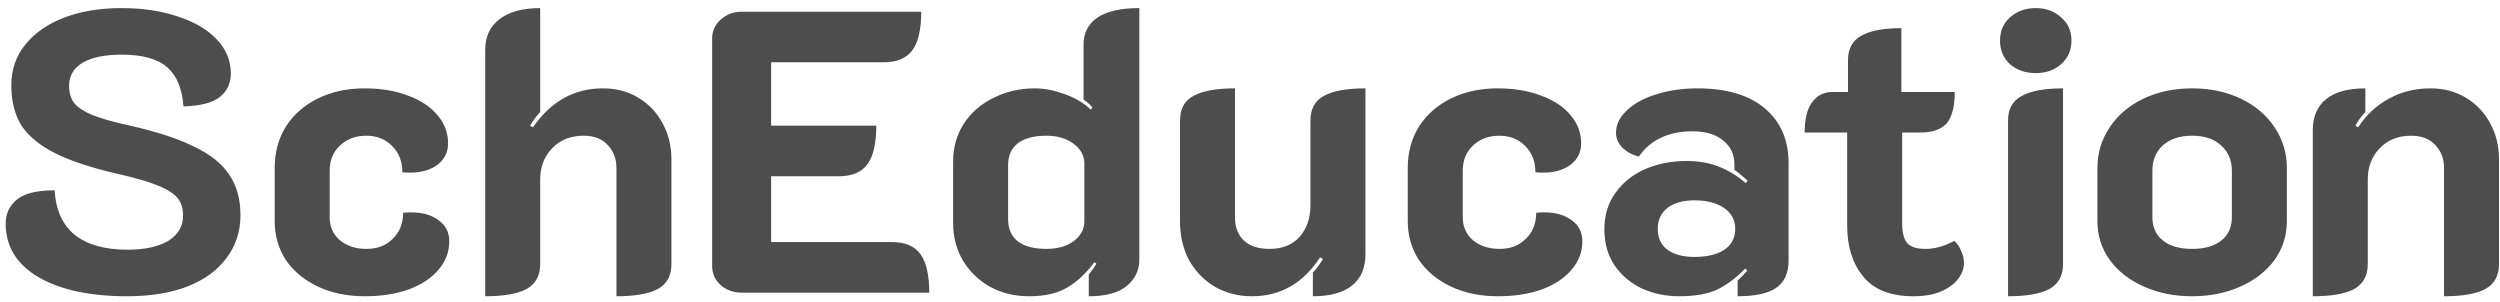
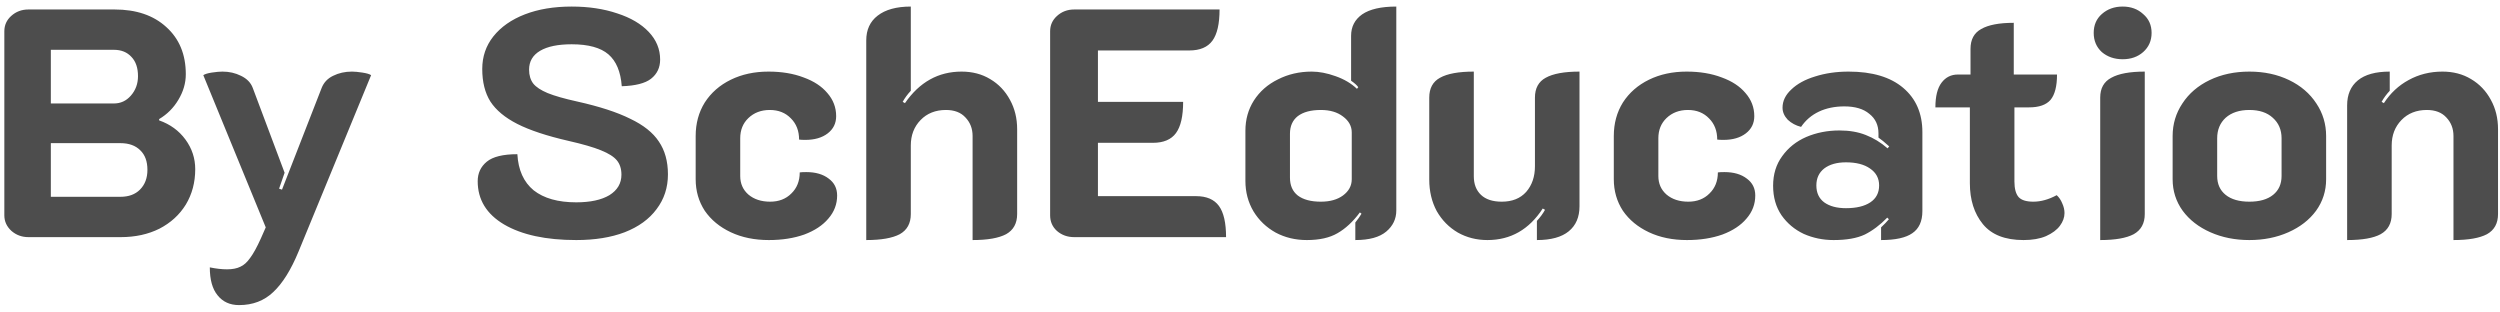
- <svg xmlns="http://www.w3.org/2000/svg" width="299" height="36" viewBox="0 0 299 36" fill="none">
-   <path d="M15.224 35.432C10.744 35.432 7.192 34.664 4.568 33.128C1.976 31.592 0.68 29.464 0.68 26.744C0.68 25.56 1.128 24.6 2.024 23.864C2.92 23.128 4.424 22.76 6.536 22.76C6.664 25.096 7.464 26.872 8.936 28.088C10.44 29.272 12.536 29.864 15.224 29.864C17.304 29.864 18.936 29.512 20.12 28.808C21.304 28.072 21.896 27.064 21.896 25.784C21.896 24.92 21.672 24.216 21.224 23.672C20.776 23.128 19.992 22.632 18.872 22.184C17.784 21.736 16.184 21.272 14.072 20.792C10.872 20.056 8.36 19.224 6.536 18.296C4.712 17.368 3.384 16.264 2.552 14.984C1.752 13.704 1.352 12.104 1.352 10.184C1.352 8.36 1.896 6.76 2.984 5.384C4.104 3.976 5.656 2.888 7.64 2.12C9.624 1.352 11.928 0.968 14.552 0.968C17.048 0.968 19.288 1.304 21.272 1.976C23.256 2.616 24.808 3.528 25.928 4.712C27.048 5.896 27.608 7.256 27.608 8.792C27.608 9.976 27.16 10.92 26.264 11.624C25.4 12.296 23.96 12.664 21.944 12.728C21.784 10.584 21.128 9.016 19.976 8.024C18.824 7.032 17.016 6.536 14.552 6.536C12.536 6.536 10.984 6.856 9.896 7.496C8.808 8.136 8.264 9.064 8.264 10.28C8.264 11.112 8.472 11.8 8.888 12.344C9.304 12.856 10.008 13.32 11 13.736C12.024 14.152 13.48 14.568 15.368 14.984C18.664 15.72 21.272 16.568 23.192 17.528C25.144 18.456 26.552 19.576 27.416 20.888C28.312 22.2 28.76 23.816 28.76 25.736C28.76 27.688 28.2 29.4 27.08 30.872C25.992 32.344 24.424 33.48 22.376 34.28C20.36 35.048 17.976 35.432 15.224 35.432ZM43.653 35.432C41.541 35.432 39.669 35.048 38.037 34.28C36.405 33.512 35.125 32.456 34.197 31.112C33.301 29.736 32.853 28.184 32.853 26.456V20.072C32.853 18.216 33.301 16.568 34.197 15.128C35.125 13.688 36.405 12.568 38.037 11.768C39.669 10.968 41.525 10.568 43.605 10.568C45.557 10.568 47.285 10.856 48.789 11.432C50.293 11.976 51.461 12.744 52.293 13.736C53.157 14.728 53.589 15.864 53.589 17.144C53.589 18.2 53.173 19.048 52.341 19.688C51.509 20.328 50.405 20.648 49.029 20.648C48.613 20.648 48.309 20.632 48.117 20.6C48.117 19.32 47.717 18.28 46.917 17.48C46.117 16.648 45.077 16.232 43.797 16.232C42.517 16.232 41.461 16.632 40.629 17.432C39.829 18.2 39.429 19.192 39.429 20.408V25.976C39.429 27.096 39.829 28.008 40.629 28.712C41.461 29.416 42.533 29.768 43.845 29.768C45.125 29.768 46.165 29.368 46.965 28.568C47.797 27.768 48.213 26.728 48.213 25.448C48.437 25.416 48.757 25.4 49.173 25.4C50.549 25.4 51.653 25.72 52.485 26.36C53.317 26.968 53.733 27.8 53.733 28.856C53.733 30.136 53.301 31.272 52.437 32.264C51.605 33.256 50.421 34.04 48.885 34.616C47.349 35.16 45.605 35.432 43.653 35.432ZM58.031 5.96C58.031 4.392 58.591 3.176 59.711 2.312C60.863 1.416 62.495 0.968 64.607 0.968V13.4C64.127 13.912 63.727 14.456 63.407 15.032L63.743 15.224C65.887 12.12 68.671 10.568 72.095 10.568C73.695 10.568 75.103 10.936 76.319 11.672C77.567 12.408 78.543 13.432 79.247 14.744C79.951 16.024 80.303 17.464 80.303 19.064V31.592C80.303 32.968 79.759 33.96 78.671 34.568C77.583 35.144 75.935 35.432 73.727 35.432V20.072C73.727 18.984 73.375 18.072 72.671 17.336C71.999 16.6 71.039 16.232 69.791 16.232C68.255 16.232 67.007 16.728 66.047 17.72C65.087 18.712 64.607 19.96 64.607 21.464V31.592C64.607 32.968 64.063 33.96 62.975 34.568C61.887 35.144 60.239 35.432 58.031 35.432V5.96ZM85.171 4.616C85.171 3.72 85.507 2.968 86.179 2.36C86.883 1.72 87.731 1.4 88.723 1.4H110.179C110.179 3.512 109.827 5.048 109.123 6.008C108.419 6.968 107.283 7.448 105.715 7.448H92.227V15.032H104.803C104.803 17.144 104.451 18.68 103.747 19.64C103.043 20.6 101.907 21.08 100.339 21.08H92.227V28.952H106.723C108.259 28.952 109.379 29.432 110.083 30.392C110.787 31.352 111.139 32.888 111.139 35H88.723C87.731 35 86.883 34.696 86.179 34.088C85.507 33.48 85.171 32.712 85.171 31.784V4.616ZM123.066 35.432C121.37 35.432 119.834 35.064 118.458 34.328C117.082 33.56 115.994 32.52 115.194 31.208C114.394 29.864 113.994 28.36 113.994 26.696V19.304C113.994 17.64 114.41 16.152 115.242 14.84C116.106 13.496 117.29 12.456 118.794 11.72C120.298 10.952 121.962 10.568 123.786 10.568C124.874 10.568 126.042 10.792 127.29 11.24C128.57 11.688 129.626 12.312 130.458 13.112L130.65 12.872C130.49 12.616 130.138 12.296 129.594 11.912V5.288C129.594 3.944 130.138 2.888 131.226 2.12C132.346 1.352 134.026 0.968 136.266 0.968V31.064C136.266 32.312 135.77 33.352 134.778 34.184C133.786 35.016 132.266 35.432 130.218 35.432V32.84C130.602 32.36 130.906 31.928 131.13 31.544L130.89 31.352C129.866 32.728 128.762 33.752 127.578 34.424C126.426 35.096 124.922 35.432 123.066 35.432ZM125.13 29.768C126.474 29.768 127.562 29.464 128.394 28.856C129.258 28.216 129.69 27.416 129.69 26.456V19.544C129.69 18.616 129.258 17.832 128.394 17.192C127.562 16.552 126.474 16.232 125.13 16.232C123.658 16.232 122.522 16.536 121.722 17.144C120.954 17.752 120.57 18.616 120.57 19.736V26.216C120.57 27.368 120.954 28.248 121.722 28.856C122.522 29.464 123.658 29.768 125.13 29.768ZM163.306 30.44C163.306 32.04 162.778 33.272 161.722 34.136C160.666 35 159.098 35.432 157.018 35.432V32.6C157.498 32.088 157.898 31.544 158.218 30.968L157.882 30.776C155.866 33.88 153.146 35.432 149.722 35.432C148.122 35.432 146.666 35.064 145.354 34.328C144.042 33.56 143.002 32.504 142.234 31.16C141.498 29.784 141.13 28.232 141.13 26.504V14.408C141.13 13.032 141.658 12.056 142.714 11.48C143.802 10.872 145.466 10.568 147.706 10.568V26.024C147.706 27.176 148.058 28.088 148.762 28.76C149.466 29.432 150.49 29.768 151.834 29.768C153.37 29.768 154.57 29.288 155.434 28.328C156.298 27.336 156.73 26.072 156.73 24.536V14.408C156.73 13.032 157.258 12.056 158.314 11.48C159.402 10.872 161.066 10.568 163.306 10.568V30.44ZM179.169 35.432C177.057 35.432 175.185 35.048 173.553 34.28C171.921 33.512 170.641 32.456 169.713 31.112C168.817 29.736 168.369 28.184 168.369 26.456V20.072C168.369 18.216 168.817 16.568 169.713 15.128C170.641 13.688 171.921 12.568 173.553 11.768C175.185 10.968 177.041 10.568 179.121 10.568C181.073 10.568 182.801 10.856 184.305 11.432C185.809 11.976 186.977 12.744 187.809 13.736C188.673 14.728 189.105 15.864 189.105 17.144C189.105 18.2 188.689 19.048 187.857 19.688C187.025 20.328 185.921 20.648 184.545 20.648C184.129 20.648 183.825 20.632 183.633 20.6C183.633 19.32 183.233 18.28 182.433 17.48C181.633 16.648 180.593 16.232 179.313 16.232C178.033 16.232 176.977 16.632 176.145 17.432C175.345 18.2 174.945 19.192 174.945 20.408V25.976C174.945 27.096 175.345 28.008 176.145 28.712C176.977 29.416 178.049 29.768 179.361 29.768C180.641 29.768 181.681 29.368 182.481 28.568C183.313 27.768 183.729 26.728 183.729 25.448C183.953 25.416 184.273 25.4 184.689 25.4C186.065 25.4 187.169 25.72 188.001 26.36C188.833 26.968 189.249 27.8 189.249 28.856C189.249 30.136 188.817 31.272 187.953 32.264C187.121 33.256 185.937 34.04 184.401 34.616C182.865 35.16 181.121 35.432 179.169 35.432ZM200.811 35.432C199.243 35.432 197.771 35.128 196.395 34.52C195.051 33.88 193.963 32.968 193.131 31.784C192.299 30.568 191.883 29.112 191.883 27.416C191.883 25.72 192.331 24.264 193.227 23.048C194.123 21.8 195.307 20.856 196.779 20.216C198.283 19.576 199.915 19.256 201.675 19.256C203.147 19.256 204.443 19.48 205.563 19.928C206.715 20.376 207.787 21.032 208.779 21.896L209.019 21.608C208.347 21 207.819 20.568 207.435 20.312V19.688C207.435 18.472 206.987 17.512 206.091 16.808C205.227 16.072 203.995 15.704 202.395 15.704C200.987 15.704 199.739 15.96 198.651 16.472C197.563 16.984 196.683 17.736 196.011 18.728C195.243 18.536 194.587 18.184 194.043 17.672C193.531 17.128 193.275 16.536 193.275 15.896C193.275 14.904 193.707 14.008 194.571 13.208C195.435 12.376 196.603 11.736 198.075 11.288C199.579 10.808 201.227 10.568 203.019 10.568C206.507 10.568 209.195 11.368 211.083 12.968C212.971 14.568 213.915 16.744 213.915 19.496V31.16C213.915 32.664 213.419 33.752 212.427 34.424C211.467 35.096 209.931 35.432 207.819 35.432V33.56C208.299 33.112 208.683 32.712 208.971 32.36L208.731 32.12C207.675 33.208 206.571 34.04 205.419 34.616C204.267 35.16 202.731 35.432 200.811 35.432ZM202.635 30.728C204.171 30.728 205.371 30.44 206.235 29.864C207.099 29.288 207.531 28.456 207.531 27.368C207.531 26.312 207.083 25.48 206.187 24.872C205.323 24.264 204.139 23.96 202.635 23.96C201.291 23.96 200.219 24.264 199.419 24.872C198.651 25.48 198.267 26.312 198.267 27.368C198.267 28.456 198.651 29.288 199.419 29.864C200.219 30.44 201.291 30.728 202.635 30.728ZM228.844 35.432C226.124 35.432 224.124 34.648 222.844 33.08C221.564 31.512 220.924 29.496 220.924 27.032V15.848H215.836C215.836 14.216 216.14 13 216.748 12.2C217.356 11.4 218.156 11 219.148 11H221.02V7.208C221.02 5.832 221.548 4.856 222.604 4.28C223.66 3.672 225.26 3.368 227.404 3.368V11H233.788C233.788 12.728 233.468 13.976 232.828 14.744C232.188 15.48 231.132 15.848 229.66 15.848H227.5V26.792C227.5 27.848 227.708 28.616 228.124 29.096C228.54 29.544 229.26 29.768 230.284 29.768C231.404 29.768 232.556 29.448 233.74 28.808C234.092 29.128 234.364 29.528 234.556 30.008C234.78 30.488 234.892 30.968 234.892 31.448C234.892 32.088 234.668 32.712 234.22 33.32C233.772 33.928 233.084 34.44 232.156 34.856C231.26 35.24 230.156 35.432 228.844 35.432ZM243.475 8.744C242.259 8.744 241.235 8.392 240.403 7.688C239.603 6.952 239.203 6.008 239.203 4.856C239.203 3.704 239.603 2.776 240.403 2.072C241.235 1.336 242.259 0.968 243.475 0.968C244.691 0.968 245.699 1.336 246.499 2.072C247.331 2.776 247.747 3.704 247.747 4.856C247.747 6.008 247.331 6.952 246.499 7.688C245.699 8.392 244.691 8.744 243.475 8.744ZM240.163 14.408C240.163 13.032 240.707 12.056 241.795 11.48C242.883 10.872 244.531 10.568 246.739 10.568V31.592C246.739 32.968 246.195 33.96 245.107 34.568C244.019 35.144 242.371 35.432 240.163 35.432V14.408ZM262.18 35.432C260.068 35.432 258.148 35.048 256.42 34.28C254.692 33.512 253.332 32.456 252.34 31.112C251.348 29.736 250.852 28.184 250.852 26.456V20.072C250.852 18.312 251.332 16.712 252.292 15.272C253.252 13.8 254.596 12.648 256.324 11.816C258.052 10.984 260.004 10.568 262.18 10.568C264.356 10.568 266.308 10.984 268.036 11.816C269.764 12.648 271.108 13.8 272.068 15.272C273.028 16.712 273.508 18.312 273.508 20.072V26.456C273.508 28.184 273.012 29.736 272.02 31.112C271.028 32.456 269.668 33.512 267.94 34.28C266.212 35.048 264.292 35.432 262.18 35.432ZM262.18 29.768C263.684 29.768 264.852 29.432 265.684 28.76C266.516 28.088 266.932 27.16 266.932 25.976V20.408C266.932 19.16 266.5 18.152 265.636 17.384C264.804 16.616 263.652 16.232 262.18 16.232C260.708 16.232 259.54 16.616 258.676 17.384C257.844 18.152 257.428 19.16 257.428 20.408V25.976C257.428 27.16 257.844 28.088 258.676 28.76C259.508 29.432 260.676 29.768 262.18 29.768ZM276.609 15.56C276.609 13.96 277.137 12.728 278.193 11.864C279.249 11 280.817 10.568 282.897 10.568V13.4C282.417 13.912 282.017 14.456 281.697 15.032L282.033 15.224C282.993 13.752 284.209 12.616 285.681 11.816C287.185 10.984 288.849 10.568 290.673 10.568C292.273 10.568 293.681 10.936 294.897 11.672C296.145 12.408 297.121 13.432 297.825 14.744C298.529 16.024 298.881 17.464 298.881 19.064V31.592C298.881 32.968 298.337 33.96 297.249 34.568C296.161 35.144 294.513 35.432 292.305 35.432V20.072C292.305 18.984 291.953 18.072 291.249 17.336C290.577 16.6 289.617 16.232 288.369 16.232C286.833 16.232 285.585 16.728 284.625 17.72C283.665 18.712 283.185 19.96 283.185 21.464V31.592C283.185 32.968 282.641 33.96 281.553 34.568C280.497 35.144 278.849 35.432 276.609 35.432V15.56Z" fill="#4D4D4D" />
+ <svg xmlns="http://www.w3.org/2000/svg" width="369" height="46" viewBox="0 0 369 46" fill="none">
+   <path d="M4.192 35C3.232 35 2.4 34.696 1.696 34.088C0.992 33.448 0.64 32.68 0.64 31.784V4.616C0.64 3.72 0.976 2.968 1.648 2.36C2.352 1.72 3.2 1.4 4.192 1.4H16.912C20.112 1.4 22.656 2.264 24.544 3.992C26.464 5.72 27.424 8.04 27.424 10.952C27.424 12.264 27.056 13.528 26.32 14.744C25.616 15.928 24.672 16.872 23.488 17.576V17.768C25.12 18.344 26.416 19.288 27.376 20.6C28.336 21.912 28.816 23.368 28.816 24.968C28.816 26.92 28.352 28.664 27.424 30.2C26.496 31.704 25.2 32.888 23.536 33.752C21.872 34.584 19.968 35 17.824 35H4.192ZM16.816 15.272C17.808 15.272 18.64 14.888 19.312 14.12C20.016 13.32 20.368 12.36 20.368 11.24C20.368 10.024 20.048 9.08 19.408 8.408C18.768 7.704 17.904 7.352 16.816 7.352H7.504V15.272H16.816ZM17.776 29.048C18.992 29.048 19.952 28.696 20.656 27.992C21.392 27.256 21.76 26.28 21.76 25.064C21.76 23.816 21.408 22.856 20.704 22.184C20 21.48 19.024 21.128 17.776 21.128H7.504V29.048H17.776ZM35.288 45.032C33.944 45.032 32.888 44.552 32.12 43.592C31.352 42.664 30.968 41.288 30.968 39.464C31.896 39.656 32.744 39.752 33.512 39.752C34.312 39.752 34.968 39.624 35.48 39.368C35.992 39.144 36.472 38.712 36.92 38.072C37.4 37.432 37.928 36.472 38.504 35.192L39.224 33.56L30.008 11.096C30.232 10.936 30.648 10.808 31.256 10.712C31.896 10.616 32.424 10.568 32.84 10.568C33.832 10.568 34.744 10.776 35.576 11.192C36.44 11.608 37.016 12.2 37.304 12.968L42.008 25.496L41.192 27.848L41.624 27.992L47.48 12.968C47.8 12.168 48.36 11.576 49.16 11.192C49.992 10.776 50.92 10.568 51.944 10.568C52.36 10.568 52.872 10.616 53.48 10.712C54.12 10.808 54.552 10.936 54.776 11.096L44.072 37.112C42.952 39.832 41.704 41.832 40.328 43.112C38.984 44.392 37.304 45.032 35.288 45.032ZM85.052 35.432C80.572 35.432 77.02 34.664 74.396 33.128C71.804 31.592 70.508 29.464 70.508 26.744C70.508 25.56 70.956 24.6 71.852 23.864C72.748 23.128 74.252 22.76 76.364 22.76C76.492 25.096 77.292 26.872 78.764 28.088C80.268 29.272 82.364 29.864 85.052 29.864C87.132 29.864 88.764 29.512 89.948 28.808C91.132 28.072 91.724 27.064 91.724 25.784C91.724 24.92 91.5 24.216 91.052 23.672C90.604 23.128 89.82 22.632 88.7 22.184C87.612 21.736 86.012 21.272 83.9 20.792C80.7 20.056 78.188 19.224 76.364 18.296C74.54 17.368 73.212 16.264 72.38 14.984C71.58 13.704 71.18 12.104 71.18 10.184C71.18 8.36 71.724 6.76 72.812 5.384C73.932 3.976 75.484 2.888 77.468 2.12C79.452 1.352 81.756 0.968 84.38 0.968C86.876 0.968 89.116 1.304 91.1 1.976C93.084 2.616 94.636 3.528 95.756 4.712C96.876 5.896 97.436 7.256 97.436 8.792C97.436 9.976 96.988 10.92 96.092 11.624C95.228 12.296 93.788 12.664 91.772 12.728C91.612 10.584 90.956 9.016 89.804 8.024C88.652 7.032 86.844 6.536 84.38 6.536C82.364 6.536 80.812 6.856 79.724 7.496C78.636 8.136 78.092 9.064 78.092 10.28C78.092 11.112 78.3 11.8 78.716 12.344C79.132 12.856 79.836 13.32 80.828 13.736C81.852 14.152 83.308 14.568 85.196 14.984C88.492 15.72 91.1 16.568 93.02 17.528C94.972 18.456 96.38 19.576 97.244 20.888C98.14 22.2 98.588 23.816 98.588 25.736C98.588 27.688 98.028 29.4 96.908 30.872C95.82 32.344 94.252 33.48 92.204 34.28C90.188 35.048 87.804 35.432 85.052 35.432ZM113.481 35.432C111.369 35.432 109.497 35.048 107.865 34.28C106.233 33.512 104.953 32.456 104.025 31.112C103.129 29.736 102.681 28.184 102.681 26.456V20.072C102.681 18.216 103.129 16.568 104.025 15.128C104.953 13.688 106.233 12.568 107.865 11.768C109.497 10.968 111.353 10.568 113.433 10.568C115.385 10.568 117.113 10.856 118.617 11.432C120.121 11.976 121.289 12.744 122.121 13.736C122.985 14.728 123.417 15.864 123.417 17.144C123.417 18.2 123.001 19.048 122.169 19.688C121.337 20.328 120.233 20.648 118.857 20.648C118.441 20.648 118.137 20.632 117.945 20.6C117.945 19.32 117.545 18.28 116.745 17.48C115.945 16.648 114.905 16.232 113.625 16.232C112.345 16.232 111.289 16.632 110.457 17.432C109.657 18.2 109.257 19.192 109.257 20.408V25.976C109.257 27.096 109.657 28.008 110.457 28.712C111.289 29.416 112.361 29.768 113.673 29.768C114.953 29.768 115.993 29.368 116.793 28.568C117.625 27.768 118.041 26.728 118.041 25.448C118.265 25.416 118.585 25.4 119.001 25.4C120.377 25.4 121.481 25.72 122.313 26.36C123.145 26.968 123.561 27.8 123.561 28.856C123.561 30.136 123.129 31.272 122.265 32.264C121.433 33.256 120.249 34.04 118.713 34.616C117.177 35.16 115.433 35.432 113.481 35.432ZM127.859 5.96C127.859 4.392 128.419 3.176 129.539 2.312C130.691 1.416 132.323 0.968 134.435 0.968V13.4C133.955 13.912 133.555 14.456 133.235 15.032L133.571 15.224C135.715 12.12 138.499 10.568 141.923 10.568C143.523 10.568 144.931 10.936 146.147 11.672C147.395 12.408 148.371 13.432 149.075 14.744C149.779 16.024 150.131 17.464 150.131 19.064V31.592C150.131 32.968 149.587 33.96 148.499 34.568C147.411 35.144 145.763 35.432 143.555 35.432V20.072C143.555 18.984 143.203 18.072 142.499 17.336C141.827 16.6 140.867 16.232 139.619 16.232C138.083 16.232 136.835 16.728 135.875 17.72C134.915 18.712 134.435 19.96 134.435 21.464V31.592C134.435 32.968 133.891 33.96 132.803 34.568C131.715 35.144 130.067 35.432 127.859 35.432V5.96ZM154.999 4.616C154.999 3.72 155.335 2.968 156.007 2.36C156.711 1.72 157.559 1.4 158.551 1.4H180.007C180.007 3.512 179.655 5.048 178.951 6.008C178.247 6.968 177.111 7.448 175.543 7.448H162.055V15.032H174.631C174.631 17.144 174.279 18.68 173.575 19.64C172.871 20.6 171.735 21.08 170.167 21.08H162.055V28.952H176.551C178.087 28.952 179.207 29.432 179.911 30.392C180.615 31.352 180.967 32.888 180.967 35H158.551C157.559 35 156.711 34.696 156.007 34.088C155.335 33.48 154.999 32.712 154.999 31.784V4.616ZM192.894 35.432C191.198 35.432 189.662 35.064 188.286 34.328C186.91 33.56 185.822 32.52 185.022 31.208C184.222 29.864 183.822 28.36 183.822 26.696V19.304C183.822 17.64 184.238 16.152 185.07 14.84C185.934 13.496 187.118 12.456 188.622 11.72C190.126 10.952 191.79 10.568 193.614 10.568C194.702 10.568 195.87 10.792 197.118 11.24C198.398 11.688 199.454 12.312 200.286 13.112L200.478 12.872C200.318 12.616 199.966 12.296 199.422 11.912V5.288C199.422 3.944 199.966 2.888 201.054 2.12C202.174 1.352 203.854 0.968 206.094 0.968V31.064C206.094 32.312 205.598 33.352 204.606 34.184C203.614 35.016 202.094 35.432 200.046 35.432V32.84C200.43 32.36 200.734 31.928 200.958 31.544L200.718 31.352C199.694 32.728 198.59 33.752 197.406 34.424C196.254 35.096 194.75 35.432 192.894 35.432ZM194.958 29.768C196.302 29.768 197.39 29.464 198.222 28.856C199.086 28.216 199.518 27.416 199.518 26.456V19.544C199.518 18.616 199.086 17.832 198.222 17.192C197.39 16.552 196.302 16.232 194.958 16.232C193.486 16.232 192.35 16.536 191.55 17.144C190.782 17.752 190.398 18.616 190.398 19.736V26.216C190.398 27.368 190.782 28.248 191.55 28.856C192.35 29.464 193.486 29.768 194.958 29.768ZM233.134 30.44C233.134 32.04 232.606 33.272 231.55 34.136C230.494 35 228.926 35.432 226.846 35.432V32.6C227.326 32.088 227.726 31.544 228.046 30.968L227.71 30.776C225.694 33.88 222.974 35.432 219.55 35.432C217.95 35.432 216.494 35.064 215.182 34.328C213.87 33.56 212.83 32.504 212.062 31.16C211.326 29.784 210.958 28.232 210.958 26.504V14.408C210.958 13.032 211.486 12.056 212.542 11.48C213.63 10.872 215.294 10.568 217.534 10.568V26.024C217.534 27.176 217.886 28.088 218.59 28.76C219.294 29.432 220.318 29.768 221.662 29.768C223.198 29.768 224.398 29.288 225.262 28.328C226.126 27.336 226.558 26.072 226.558 24.536V14.408C226.558 13.032 227.086 12.056 228.142 11.48C229.23 10.872 230.894 10.568 233.134 10.568V30.44ZM248.997 35.432C246.885 35.432 245.013 35.048 243.381 34.28C241.749 33.512 240.469 32.456 239.541 31.112C238.645 29.736 238.197 28.184 238.197 26.456V20.072C238.197 18.216 238.645 16.568 239.541 15.128C240.469 13.688 241.749 12.568 243.381 11.768C245.013 10.968 246.869 10.568 248.949 10.568C250.901 10.568 252.629 10.856 254.133 11.432C255.637 11.976 256.805 12.744 257.637 13.736C258.501 14.728 258.933 15.864 258.933 17.144C258.933 18.2 258.517 19.048 257.685 19.688C256.853 20.328 255.749 20.648 254.373 20.648C253.957 20.648 253.653 20.632 253.461 20.6C253.461 19.32 253.061 18.28 252.261 17.48C251.461 16.648 250.421 16.232 249.141 16.232C247.861 16.232 246.805 16.632 245.973 17.432C245.173 18.2 244.773 19.192 244.773 20.408V25.976C244.773 27.096 245.173 28.008 245.973 28.712C246.805 29.416 247.877 29.768 249.189 29.768C250.469 29.768 251.509 29.368 252.309 28.568C253.141 27.768 253.557 26.728 253.557 25.448C253.781 25.416 254.101 25.4 254.517 25.4C255.893 25.4 256.997 25.72 257.829 26.36C258.661 26.968 259.077 27.8 259.077 28.856C259.077 30.136 258.645 31.272 257.781 32.264C256.949 33.256 255.765 34.04 254.229 34.616C252.693 35.16 250.949 35.432 248.997 35.432ZM270.639 35.432C269.071 35.432 267.599 35.128 266.223 34.52C264.879 33.88 263.791 32.968 262.959 31.784C262.127 30.568 261.711 29.112 261.711 27.416C261.711 25.72 262.159 24.264 263.055 23.048C263.951 21.8 265.135 20.856 266.607 20.216C268.111 19.576 269.743 19.256 271.503 19.256C272.975 19.256 274.271 19.48 275.391 19.928C276.543 20.376 277.615 21.032 278.607 21.896L278.847 21.608C278.175 21 277.647 20.568 277.263 20.312V19.688C277.263 18.472 276.815 17.512 275.919 16.808C275.055 16.072 273.823 15.704 272.223 15.704C270.815 15.704 269.567 15.96 268.479 16.472C267.391 16.984 266.511 17.736 265.839 18.728C265.071 18.536 264.415 18.184 263.871 17.672C263.359 17.128 263.103 16.536 263.103 15.896C263.103 14.904 263.535 14.008 264.399 13.208C265.263 12.376 266.431 11.736 267.903 11.288C269.407 10.808 271.055 10.568 272.847 10.568C276.335 10.568 279.023 11.368 280.911 12.968C282.799 14.568 283.743 16.744 283.743 19.496V31.16C283.743 32.664 283.247 33.752 282.255 34.424C281.295 35.096 279.759 35.432 277.647 35.432V33.56C278.127 33.112 278.511 32.712 278.799 32.36L278.559 32.12C277.503 33.208 276.399 34.04 275.247 34.616C274.095 35.16 272.559 35.432 270.639 35.432ZM272.463 30.728C273.999 30.728 275.199 30.44 276.063 29.864C276.927 29.288 277.359 28.456 277.359 27.368C277.359 26.312 276.911 25.48 276.015 24.872C275.151 24.264 273.967 23.96 272.463 23.96C271.119 23.96 270.047 24.264 269.247 24.872C268.479 25.48 268.095 26.312 268.095 27.368C268.095 28.456 268.479 29.288 269.247 29.864C270.047 30.44 271.119 30.728 272.463 30.728ZM298.672 35.432C295.952 35.432 293.952 34.648 292.672 33.08C291.392 31.512 290.752 29.496 290.752 27.032V15.848H285.664C285.664 14.216 285.968 13 286.576 12.2C287.184 11.4 287.984 11 288.976 11H290.848V7.208C290.848 5.832 291.376 4.856 292.432 4.28C293.488 3.672 295.088 3.368 297.232 3.368V11H303.616C303.616 12.728 303.296 13.976 302.656 14.744C302.016 15.48 300.96 15.848 299.488 15.848H297.328V26.792C297.328 27.848 297.536 28.616 297.952 29.096C298.368 29.544 299.088 29.768 300.112 29.768C301.232 29.768 302.384 29.448 303.568 28.808C303.92 29.128 304.192 29.528 304.384 30.008C304.608 30.488 304.72 30.968 304.72 31.448C304.72 32.088 304.496 32.712 304.048 33.32C303.6 33.928 302.912 34.44 301.984 34.856C301.088 35.24 299.984 35.432 298.672 35.432ZM313.303 8.744C312.087 8.744 311.063 8.392 310.231 7.688C309.431 6.952 309.031 6.008 309.031 4.856C309.031 3.704 309.431 2.776 310.231 2.072C311.063 1.336 312.087 0.968 313.303 0.968C314.519 0.968 315.527 1.336 316.327 2.072C317.159 2.776 317.575 3.704 317.575 4.856C317.575 6.008 317.159 6.952 316.327 7.688C315.527 8.392 314.519 8.744 313.303 8.744ZM309.991 14.408C309.991 13.032 310.535 12.056 311.623 11.48C312.711 10.872 314.359 10.568 316.567 10.568V31.592C316.567 32.968 316.023 33.96 314.935 34.568C313.847 35.144 312.199 35.432 309.991 35.432V14.408ZM332.008 35.432C329.896 35.432 327.976 35.048 326.248 34.28C324.52 33.512 323.16 32.456 322.168 31.112C321.176 29.736 320.68 28.184 320.68 26.456V20.072C320.68 18.312 321.16 16.712 322.12 15.272C323.08 13.8 324.424 12.648 326.152 11.816C327.88 10.984 329.832 10.568 332.008 10.568C334.184 10.568 336.136 10.984 337.864 11.816C339.592 12.648 340.936 13.8 341.896 15.272C342.856 16.712 343.336 18.312 343.336 20.072V26.456C343.336 28.184 342.84 29.736 341.848 31.112C340.856 32.456 339.496 33.512 337.768 34.28C336.04 35.048 334.12 35.432 332.008 35.432ZM332.008 29.768C333.512 29.768 334.68 29.432 335.512 28.76C336.344 28.088 336.76 27.16 336.76 25.976V20.408C336.76 19.16 336.328 18.152 335.464 17.384C334.632 16.616 333.48 16.232 332.008 16.232C330.536 16.232 329.368 16.616 328.504 17.384C327.672 18.152 327.256 19.16 327.256 20.408V25.976C327.256 27.16 327.672 28.088 328.504 28.76C329.336 29.432 330.504 29.768 332.008 29.768ZM346.437 15.56C346.437 13.96 346.965 12.728 348.021 11.864C349.077 11 350.645 10.568 352.725 10.568V13.4C352.245 13.912 351.845 14.456 351.525 15.032L351.861 15.224C352.821 13.752 354.037 12.616 355.509 11.816C357.013 10.984 358.677 10.568 360.501 10.568C362.101 10.568 363.509 10.936 364.725 11.672C365.973 12.408 366.949 13.432 367.653 14.744C368.357 16.024 368.709 17.464 368.709 19.064V31.592C368.709 32.968 368.165 33.96 367.077 34.568C365.989 35.144 364.341 35.432 362.133 35.432V20.072C362.133 18.984 361.781 18.072 361.077 17.336C360.405 16.6 359.445 16.232 358.197 16.232C356.661 16.232 355.413 16.728 354.453 17.72C353.493 18.712 353.013 19.96 353.013 21.464V31.592C353.013 32.968 352.469 33.96 351.381 34.568C350.325 35.144 348.677 35.432 346.437 35.432V15.56Z" fill="#4D4D4D" />
</svg>
